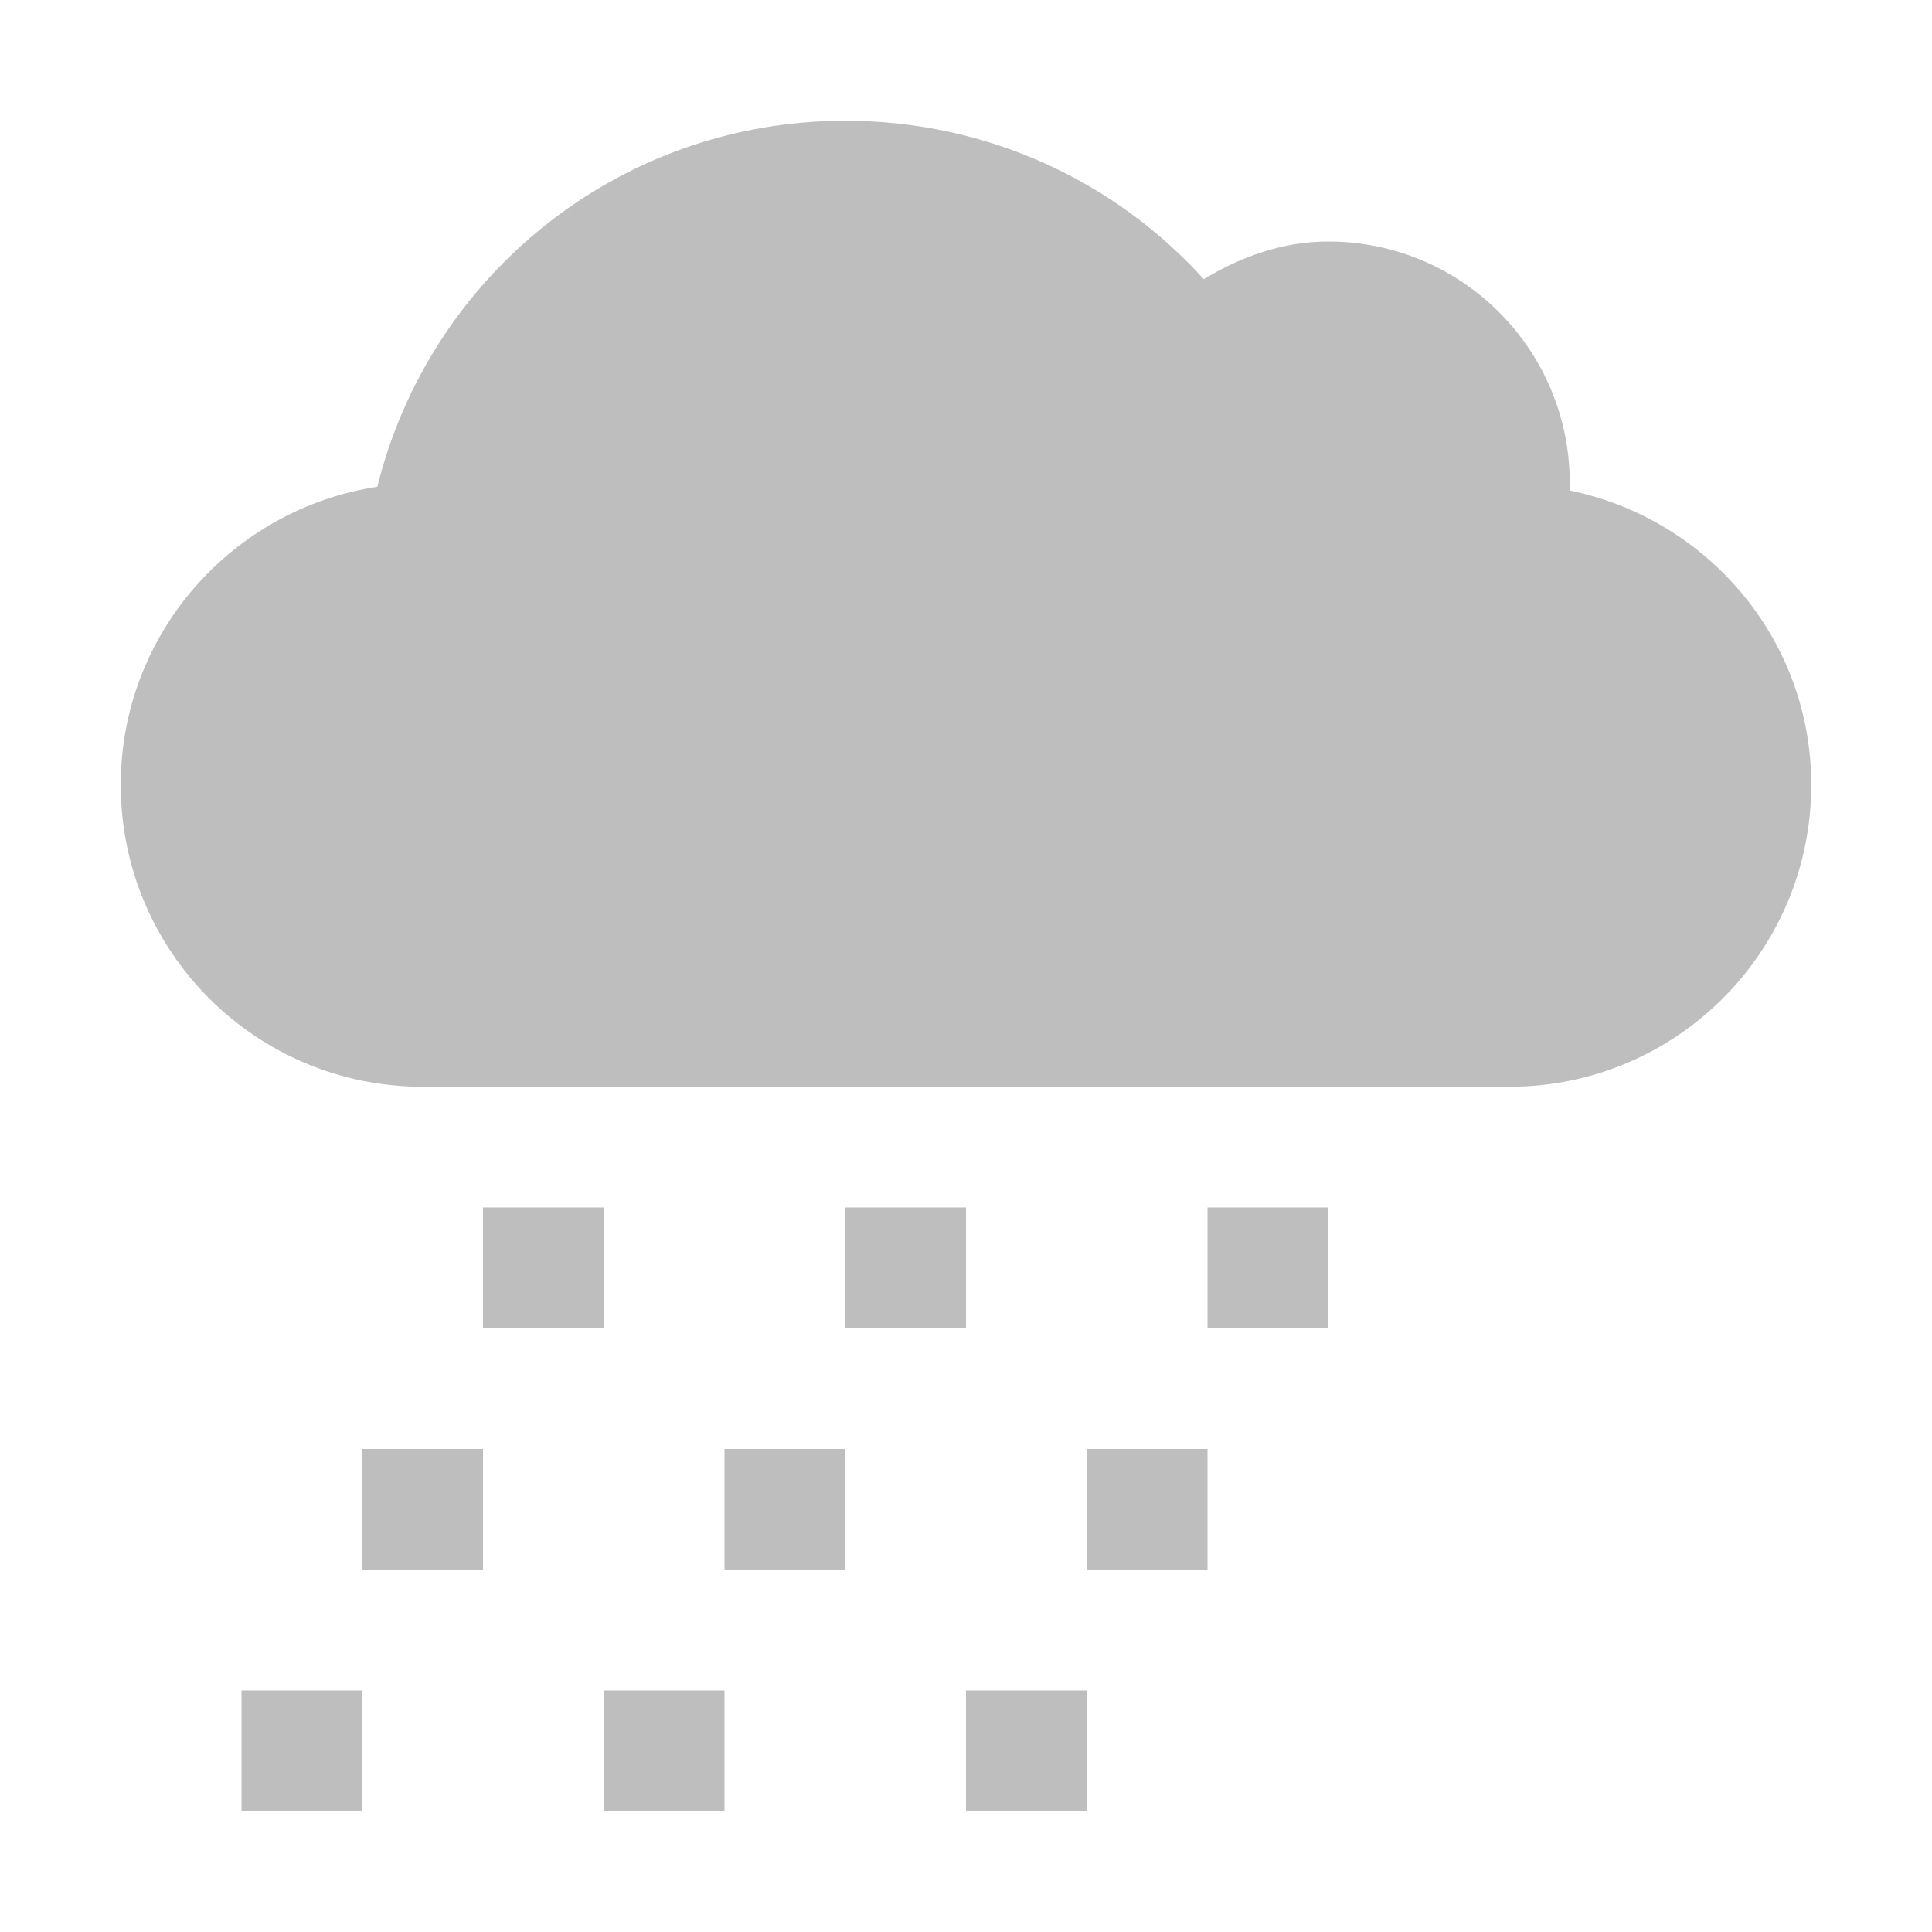
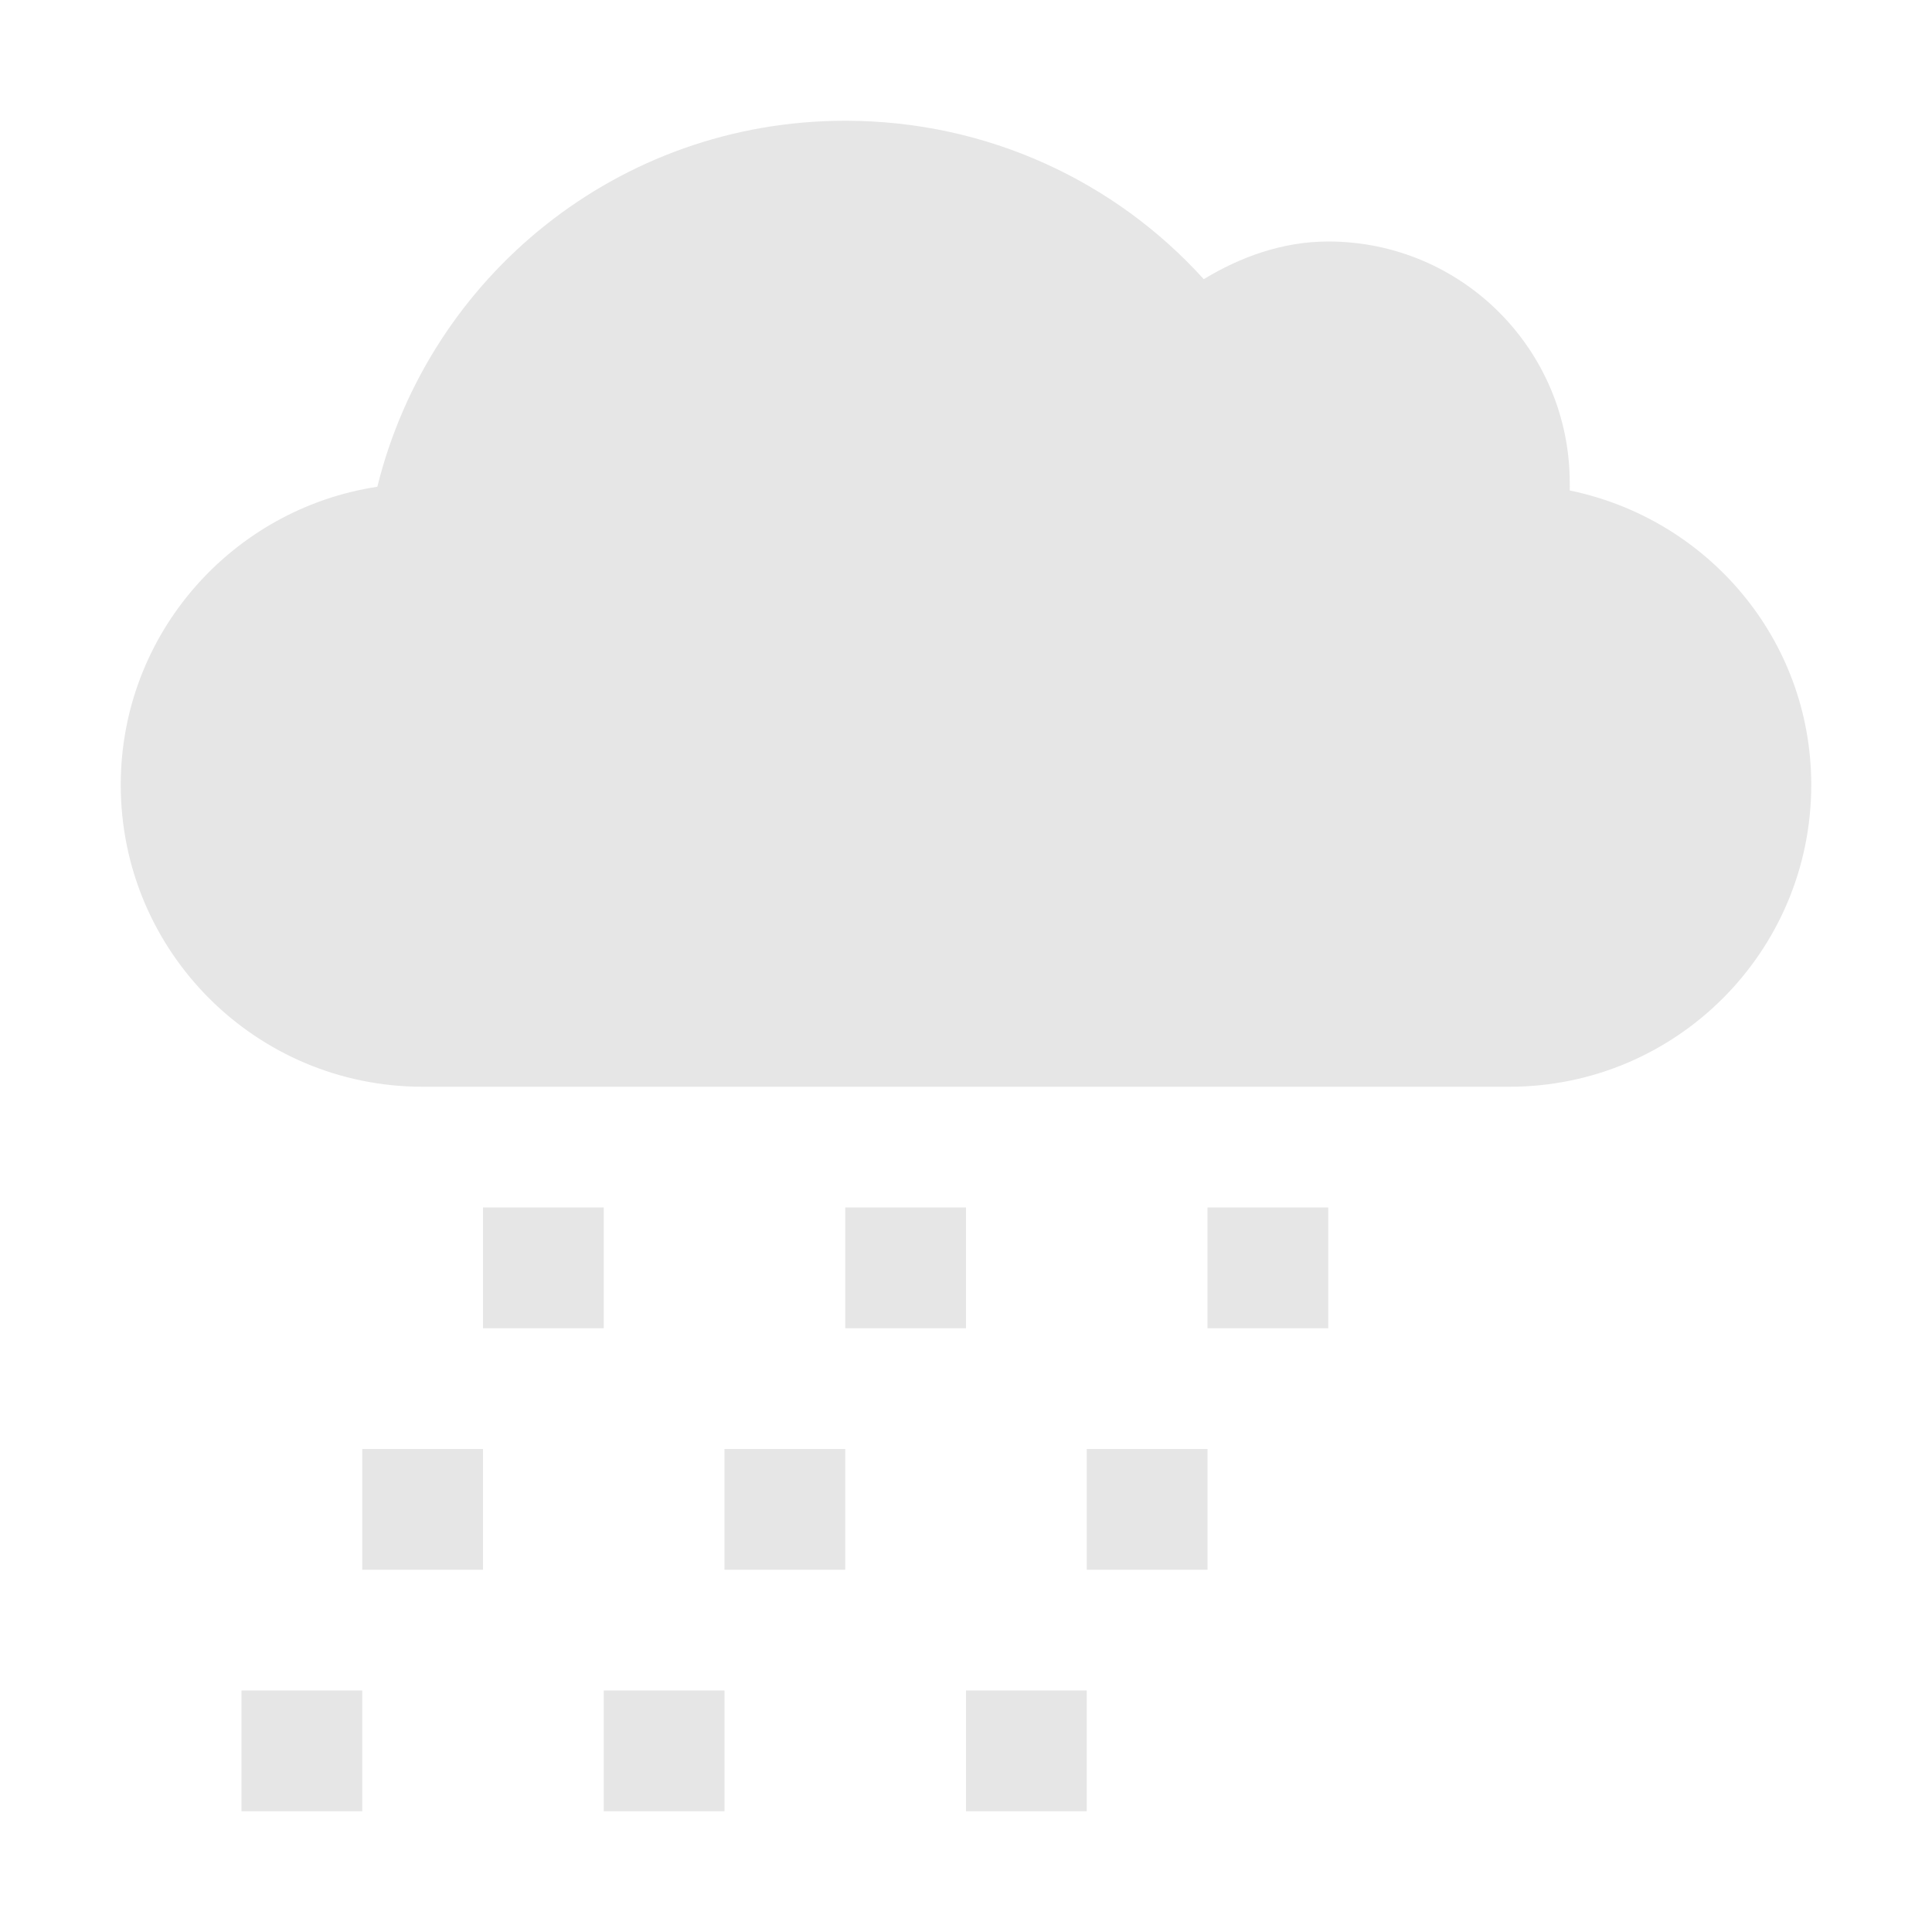
<svg xmlns="http://www.w3.org/2000/svg" xmlns:xlink="http://www.w3.org/1999/xlink" width="16" height="16" id="svg2" version="1.0">
  <defs id="defs4">
    <linearGradient id="linearGradient3171">
      <stop id="stop3173" offset="0" style="stop-color:#000000;stop-opacity:1;" />
      <stop id="stop3175" offset="1" style="stop-color:#000000;stop-opacity:0;" />
    </linearGradient>
    <linearGradient xlink:href="#linearGradient3171" id="linearGradient3342" gradientUnits="userSpaceOnUse" x1="4.938" y1="11" x2="8" y2="11" />
    <linearGradient id="linearGradient3266">
      <stop id="stop3268" offset="0" style="stop-color:#505050;stop-opacity:1;" />
      <stop id="stop3270" offset="1" style="stop-color:#505050;stop-opacity:0;" />
    </linearGradient>
    <linearGradient xlink:href="#linearGradient3266" id="linearGradient3340" gradientUnits="userSpaceOnUse" gradientTransform="translate(2,0)" x1="3.889" y1="15.657" x2="4.329" y2="12.843" />
    <linearGradient xlink:href="#linearGradient3242" id="linearGradient3338" gradientUnits="userSpaceOnUse" x1="3.5" y1="14.031" x2="3.5" y2="7.996" />
    <linearGradient id="linearGradient3242">
      <stop id="stop3244" offset="0" style="stop-color:#505050;stop-opacity:1;" />
      <stop style="stop-color:#a7a7a7;stop-opacity:1;" offset="0.5" id="stop3260" />
      <stop style="stop-color:#ffffff;stop-opacity:1;" offset="0.7" id="stop3250" />
      <stop id="stop3246" offset="1" style="stop-color:#c8c8c8;stop-opacity:1;" />
    </linearGradient>
    <linearGradient xlink:href="#linearGradient3242" id="linearGradient3336" gradientUnits="userSpaceOnUse" x1="7.613" y1="14.757" x2="5.525" y2="7.243" />
    <linearGradient id="ShadowGradient">
      <stop style="stop-color:#000000;stop-opacity:1;" offset="0" id="stop3393" />
      <stop style="stop-color:#000000;stop-opacity:0;" offset="1" id="stop3395" />
    </linearGradient>
    <linearGradient id="StandardGradient">
      <stop style="stop-color:#000000;stop-opacity:1;" offset="0" id="stop3389" />
      <stop style="stop-color:#646464;stop-opacity:1;" offset="1" id="stop3391" />
    </linearGradient>
    <linearGradient xlink:href="#StandardGradient" id="linearGradient3381" x1="9.938" y1="3" x2="9.938" y2="19.018" gradientUnits="userSpaceOnUse" />
    <linearGradient xlink:href="#StandardGradient" id="linearGradient3782" x1="9.75" y1="5" x2="9.75" y2="19.056" gradientUnits="userSpaceOnUse" gradientTransform="translate(0,-1)" />
    <linearGradient xlink:href="#StandardGradient" id="linearGradient2400" gradientUnits="userSpaceOnUse" gradientTransform="translate(-9,10)" x1="9.75" y1="5" x2="9.75" y2="19.056" />
    <linearGradient xlink:href="#StandardGradient" id="linearGradient3174" gradientUnits="userSpaceOnUse" gradientTransform="matrix(0.7071068,0.7071068,-0.7071068,0.7071068,0.8856249,4.153634)" x1="9.75" y1="5" x2="9.75" y2="19.056" />
    <linearGradient xlink:href="#StandardGradient" id="linearGradient3178" gradientUnits="userSpaceOnUse" gradientTransform="matrix(0,1,-1,0,12.00982,7.009822)" x1="9.75" y1="5" x2="9.75" y2="19.056" />
    <linearGradient xlink:href="#StandardGradient" id="linearGradient3182" gradientUnits="userSpaceOnUse" gradientTransform="matrix(-0.7071068,0.7071068,-0.7071068,-0.7071068,17.85619,16.89545)" x1="9.75" y1="5" x2="9.75" y2="19.056" />
    <linearGradient xlink:href="#StandardGradient" id="linearGradient3186" gradientUnits="userSpaceOnUse" gradientTransform="matrix(-1,0,0,-1,15,28.01964)" x1="9.75" y1="5" x2="9.75" y2="19.056" />
    <linearGradient xlink:href="#StandardGradient" id="linearGradient3190" gradientUnits="userSpaceOnUse" gradientTransform="matrix(-0.7071068,-0.7071068,0.7071068,-0.7071068,5.114375,33.86601)" x1="9.75" y1="5" x2="9.75" y2="19.056" />
    <linearGradient xlink:href="#StandardGradient" id="linearGradient3194" gradientUnits="userSpaceOnUse" gradientTransform="matrix(0,-1,1,0,-6.009822,31.00982)" x1="9.75" y1="5" x2="9.75" y2="19.056" />
    <linearGradient xlink:href="#StandardGradient" id="linearGradient3198" gradientUnits="userSpaceOnUse" gradientTransform="matrix(0.7071068,-0.7071068,0.7071068,0.7071068,-11.85619,21.1242)" x1="9.75" y1="5" x2="9.75" y2="19.056" />
    <linearGradient xlink:href="#StandardGradient" id="linearGradient3224" gradientUnits="userSpaceOnUse" gradientTransform="matrix(0.7071068,0.7071068,-0.7071068,0.7071068,11.29289,-6.263456)" x1="9.75" y1="5" x2="9.75" y2="19.056" />
    <linearGradient xlink:href="#StandardGradient" id="linearGradient2407" gradientUnits="userSpaceOnUse" gradientTransform="translate(-22,-5)" x1="9.75" y1="5" x2="9.75" y2="19.056" />
    <linearGradient xlink:href="#StandardGradient" id="linearGradient3228" x1="6.701" y1="1" x2="6.701" y2="15.001" gradientUnits="userSpaceOnUse" />
    <linearGradient xlink:href="#linearGradient3171" id="linearGradient2630" gradientUnits="userSpaceOnUse" x1="4.938" y1="11" x2="8" y2="11" gradientTransform="translate(4.8043455e-2,-1.054602)" />
    <linearGradient xlink:href="#linearGradient3266" id="linearGradient2633" gradientUnits="userSpaceOnUse" gradientTransform="translate(2.048043,-1.054602)" x1="3.889" y1="15.657" x2="4.329" y2="12.843" />
    <linearGradient xlink:href="#linearGradient3242" id="linearGradient2636" gradientUnits="userSpaceOnUse" x1="3.5" y1="14.031" x2="3.5" y2="7.996" gradientTransform="translate(4.8043455e-2,-1.054602)" />
    <linearGradient xlink:href="#linearGradient3242" id="linearGradient2639" gradientUnits="userSpaceOnUse" x1="7.613" y1="14.757" x2="5.525" y2="7.243" gradientTransform="translate(4.8043455e-2,-1.054602)" />
    <linearGradient xlink:href="#linearGradient3242" id="linearGradient2641" gradientUnits="userSpaceOnUse" gradientTransform="translate(-2,-3)" x1="7.613" y1="14.757" x2="5.525" y2="7.243" />
    <linearGradient xlink:href="#StandardGradient" id="linearGradient3421" x1="8.438" y1="1" x2="8.438" y2="15.008" gradientUnits="userSpaceOnUse" />
    <linearGradient xlink:href="#StandardGradient" id="linearGradient2433" gradientUnits="userSpaceOnUse" x1="8.438" y1="1" x2="8.438" y2="15.008" gradientTransform="matrix(1.239731,0,0,1,-2.145046,0)" />
    <linearGradient xlink:href="#StandardGradient" id="linearGradient2435" gradientUnits="userSpaceOnUse" x1="8.438" y1="1" x2="8.438" y2="15.008" gradientTransform="matrix(1.306501,0,0,1,-3.664489,0)" />
    <linearGradient xlink:href="#StandardGradient" id="linearGradient2437" gradientUnits="userSpaceOnUse" x1="8.438" y1="1" x2="8.438" y2="15.008" gradientTransform="matrix(1.315615,0,0,1,-4.720049,0)" />
    <linearGradient xlink:href="#StandardGradient" id="linearGradient2898" gradientUnits="userSpaceOnUse" x1="8.438" y1="1" x2="8.438" y2="15.008" />
    <linearGradient xlink:href="#linearGradient4081" id="linearGradient3538" gradientUnits="userSpaceOnUse" gradientTransform="translate(1,0)" x1="16.5" y1="19.543" x2="16.5" y2="2.5" />
    <linearGradient id="linearGradient4081">
      <stop style="stop-color:#aaaaaa;stop-opacity:1;" offset="0" id="stop4083" />
      <stop style="stop-color:#f0f0f0;stop-opacity:1;" offset="1" id="stop4085" />
    </linearGradient>
    <linearGradient xlink:href="#linearGradient4081" id="linearGradient3542" gradientUnits="userSpaceOnUse" gradientTransform="translate(-4,-3)" x1="10.505" y1="15.281" x2="10.505" y2="6.746" />
    <linearGradient id="linearGradient2926">
      <stop style="stop-color:#aaaaaa;stop-opacity:1;" offset="0" id="stop2928" />
      <stop style="stop-color:#f0f0f0;stop-opacity:1;" offset="1" id="stop2930" />
    </linearGradient>
    <linearGradient xlink:href="#linearGradient4081" id="linearGradient3540" gradientUnits="userSpaceOnUse" gradientTransform="translate(-4,-3)" x1="14.525" y1="17.419" x2="14.525" y2="4.625" />
    <linearGradient id="linearGradient2933">
      <stop style="stop-color:#aaaaaa;stop-opacity:1;" offset="0" id="stop2935" />
      <stop style="stop-color:#f0f0f0;stop-opacity:1;" offset="1" id="stop2937" />
    </linearGradient>
    <linearGradient y2="2.5" x2="16.5" y1="19.543" x1="16.5" gradientTransform="translate(-4,-3)" gradientUnits="userSpaceOnUse" id="linearGradient2942" xlink:href="#linearGradient4081" />
    <linearGradient xlink:href="#linearGradient4081" id="linearGradient2945" gradientUnits="userSpaceOnUse" gradientTransform="translate(-4,-3)" x1="16.5" y1="19.543" x2="16.5" y2="2.5" />
    <linearGradient xlink:href="#linearGradient4081" id="linearGradient2948" gradientUnits="userSpaceOnUse" gradientTransform="matrix(1,0,0,0.9435237,-4,-2.375231)" x1="16.5" y1="19.543" x2="16.5" y2="2.5" />
    <linearGradient xlink:href="#StandardGradient" id="linearGradient2950" gradientUnits="userSpaceOnUse" x1="8.438" y1="1" x2="8.438" y2="15.008" />
    <linearGradient xlink:href="#StandardGradient" id="linearGradient3729" gradientUnits="userSpaceOnUse" x1="8.438" y1="1" x2="8.438" y2="15.008" gradientTransform="translate(0,1)" />
    <linearGradient xlink:href="#StandardGradient" id="linearGradient3731" gradientUnits="userSpaceOnUse" x1="8.438" y1="1" x2="8.438" y2="15.008" />
    <linearGradient id="StandardGradient-1" gradientTransform="scale(1.146726,0.8720476)" x1="7.19" y1="6.955" x2="7.19" y2="18.319" gradientUnits="userSpaceOnUse">
      <stop style="stop-color:#000000;stop-opacity:0.863;" offset="0" id="stop3280" />
      <stop style="stop-color:#000000;stop-opacity:0.471;" offset="1" id="stop3282" />
    </linearGradient>
    <linearGradient y2="18.319" x2="7.19" y1="6.955" x1="7.19" gradientTransform="matrix(1.146726,0,0,0.8720476,2.519674,8.538319)" gradientUnits="userSpaceOnUse" id="linearGradient3785" xlink:href="#StandardGradient-1" />
    <linearGradient xlink:href="#StandardGradient-1" id="linearGradient3804" gradientUnits="userSpaceOnUse" x1="8.438" y1="1" x2="8.438" y2="15.008" />
    <linearGradient xlink:href="#StandardGradient-1" id="linearGradient3808" gradientUnits="userSpaceOnUse" x1="8.438" y1="1" x2="8.438" y2="15.008" gradientTransform="translate(0,1)" />
    <linearGradient xlink:href="#StandardGradient-1" id="linearGradient3812" gradientUnits="userSpaceOnUse" x1="8.438" y1="1" x2="8.438" y2="15.008" />
    <linearGradient xlink:href="#StandardGradient-1" id="linearGradient3817" gradientUnits="userSpaceOnUse" x1="8.438" y1="1" x2="8.438" y2="15.008" gradientTransform="translate(-20,0)" />
    <clipPath clipPathUnits="userSpaceOnUse" id="clipPath3824">
      <path style="fill:#ff00ff;fill-opacity:1;stroke:none;display:inline" d="m -20,0 0,16 16,0 0,-16 -16,0 z M -7.625,1 C -5.996,2.929 -5,5.343 -5,8 c 1e-6,2.708 -1.032,5.179 -2.719,7.125 l -1.5,-1.25 c 1.364,-1.613 2.188,-3.652 2.188,-5.875 0,-2.164 -0.763,-4.157 -2.062,-5.75 L -7.625,1 z M -9.812,2.844 C -8.663,4.274 -8,6.068 -8,8 c 0,1.988 -0.723,3.804 -1.938,5.25 l -1.5,-1.281 C -10.54,10.862 -10,9.501 -10,8 -10,6.556 -10.507,5.241 -11.344,4.156 l 1.531,-1.312 z m -5.188,1.125 0,8 L -17,10 -18.5,10 C -18.777,10 -19,9.777 -19,9.5 l 0,-3 C -19,6.223 -18.777,6 -18.5,6 l 1.5,0 2,-2.031 z M -12.062,4.75 C -11.393,5.666 -11,6.804 -11,8 c 0,1.259 -0.42,2.432 -1.156,3.375 L -13.688,10.062 C -13.264,9.47 -13,8.769 -13,8 -13,7.282 -13.219,6.63 -13.594,6.062 L -12.062,4.75 z" id="path3826" />
    </clipPath>
    <linearGradient xlink:href="#StandardGradient-6" id="linearGradient3750" x1="11" y1="3" x2="11" y2="20.117" gradientUnits="userSpaceOnUse" />
    <linearGradient id="StandardGradient-6" gradientTransform="matrix(0.9984539,0,0,0.9984539,-0.0459776,0.05767558)" x1="10.71" y1="1.996" x2="10.71" y2="18.974" gradientUnits="userSpaceOnUse">
      <stop style="stop-color:#000000;stop-opacity:0.863;" offset="0" id="stop3277" />
      <stop style="stop-color:#000000;stop-opacity:0.471;" offset="1" id="stop3279" />
    </linearGradient>
    <linearGradient xlink:href="#StandardGradient-6" id="linearGradient2953" gradientUnits="userSpaceOnUse" gradientTransform="matrix(0.7774459,0,0,0.7712153,-0.5548917,-0.3761043)" x1="11" y1="3" x2="11" y2="20.117" />
    <linearGradient xlink:href="#StandardGradient-6" id="linearGradient2955" gradientUnits="userSpaceOnUse" gradientTransform="matrix(0.7774459,0,0,0.7712153,-0.5548917,-1.376104)" x1="11" y1="3" x2="11" y2="20.117" />
    <linearGradient xlink:href="#StandardGradient-6" id="linearGradient3732" gradientUnits="userSpaceOnUse" gradientTransform="matrix(0.7774459,0,0,0.7712153,-0.5548917,-0.3761043)" x1="11" y1="3" x2="11" y2="20.117" />
    <linearGradient xlink:href="#StandardGradient-6" id="linearGradient3736" gradientUnits="userSpaceOnUse" gradientTransform="matrix(0.7774459,0,0,0.7712153,-0.5548917,-1.376104)" x1="11" y1="3" x2="11" y2="20.117" />
    <linearGradient xlink:href="#StandardGradient-6" id="linearGradient3741" gradientUnits="userSpaceOnUse" gradientTransform="matrix(0.7774459,0,0,0.7712153,-20.55489,-1.376104)" x1="11" y1="3" x2="11" y2="20.117" />
    <clipPath clipPathUnits="userSpaceOnUse" id="clipPath3748">
      <path style="fill:#ff00ff;fill-opacity:1;stroke:none;display:inline" d="m -20,0 0,16 16,0 0,-16 -16,0 z M -15.5,1.469 -12,3.938 -8.5,1.469 -5,3.938 -8.5,6.625 -5,8.969 -12,14 -19,8.969 -15.5,6.625 -19,3.938 -15.5,1.469 z" id="path3750" />
    </clipPath>
    <clipPath clipPathUnits="userSpaceOnUse" id="clipPath3806">
      <path style="fill:#ff00ff;fill-opacity:1;stroke:none;display:inline" d="m -20,0 0,16 16,0 0,-16 -16,0 z m 14.281,1 c 0.183,0 0.365,0.084 0.5,0.219 0.269,0.269 0.269,0.731 0,1 L -8.031,5 l 0,1.531 a 0.528,0.526 0 0 1 -0.156,0.375 L -10.156,8.875 a 0.528,0.526 0 0 1 -0.062,0.031 l -2.688,-2.688 a 0.528,0.526 0 0 1 0,-0.031 0.528,0.526 0 0 1 0.031,-0.031 l 1.969,-1.969 a 0.528,0.526 0 0 1 0.375,-0.156 l 1.531,0 2.781,-2.812 C -6.084,1.084 -5.901,1 -5.719,1 z m -8.125,6.125 a 0.528,0.526 0 0 1 0.031,0 l 2.688,2.688 a 0.528,0.526 0 0 1 0,0.031 0.528,0.526 0 0 1 -0.031,0.031 L -13.125,11.844 A 0.528,0.526 0 0 1 -13.5,12 l -1.531,0 -2.781,2.812 c -0.269,0.269 -0.731,0.269 -1,0 -0.269,-0.269 -0.269,-0.731 0,-1 L -16,11.031 -16,9.5 a 0.528,0.526 0 0 1 0.156,-0.375 L -13.875,7.156 A 0.528,0.526 0 0 1 -13.844,7.125 z" id="path3808" />
    </clipPath>
    <linearGradient xlink:href="#StandardGradient-6" id="linearGradient3849" gradientUnits="userSpaceOnUse" x1="10.974" y1="1.082" x2="10.974" y2="8.948" gradientTransform="translate(-20,0)" />
    <clipPath clipPathUnits="userSpaceOnUse" id="clipPath3856">
      <path style="fill:#ff00ff;fill-opacity:1;stroke:none;display:inline" d="m -20,0 0,16 16,0 0,-16 -16,0 z m 14.281,1 c 0.183,0 0.365,0.084 0.5,0.219 0.269,0.269 0.269,0.731 0,1 L -8.031,5 l 0,1.531 a 0.528,0.526 0 0 1 -0.156,0.375 L -10.156,8.875 a 0.528,0.526 0 0 1 -0.062,0.031 l -2.688,-2.688 a 0.528,0.526 0 0 1 0,-0.031 0.528,0.526 0 0 1 0.031,-0.031 l 1.969,-1.969 a 0.528,0.526 0 0 1 0.375,-0.156 l 1.531,0 2.781,-2.812 C -6.084,1.084 -5.901,1 -5.719,1 z" id="path3858" />
    </clipPath>
  </defs>
  <g id="layer1">
    <path id="path3798" d="M 7.5,19 C 6.05,19 4.813,19.869 4.281,21.125 4.034,21.043 3.775,21 3.5,21 2.119,21 1,22.119 1,23.5 1,24.881 2.119,26 3.5,26 l 4,0 5.5,0 c 1.105,0 2,-0.895 2,-2 0,-1.105 -0.895,-2 -2,-2 l -0.094,0 C 12.96,21.846 13,21.673 13,21.5 13,20.672 12.328,20 11.5,20 11.054,20 10.65,20.191 10.375,20.5 9.743,19.59 8.692,19 7.5,19 z" style="color:#000000;fill:#ff0000;fill-opacity:1;fill-rule:nonzero;stroke:none;stroke-width:1;marker:none;visibility:visible;display:inline;overflow:visible;enable-background:accumulate" />
    <path id="path3863" d="m 7,-18 c -1.877,0 -3.444,1.288 -3.875,3.031 C 1.924,-14.786 1,-13.752 1,-12.5 c 0,1.381 1.119,2.5 2.5,2.5 l 9,0 c 1.381,0 2.5,-1.119 2.5,-2.5 0,-1.208 -0.861,-2.204 -2,-2.438 6.5e-4,-0.021 0,-0.041 0,-0.062 0,-1.105 -0.895,-2 -2,-2 -0.38,0 -0.729,0.129 -1.031,0.312 C 9.237,-17.497 8.178,-18 7,-18 z" style="color:#000000;fill:#6e6e6e;fill-opacity:1;fill-rule:nonzero;stroke:none;stroke-width:1;marker:none;visibility:visible;display:inline;overflow:visible;enable-background:accumulate" />
-     <path style="color:#000000;fill:#bebebe;fill-opacity:1;fill-rule:nonzero;stroke:none;stroke-width:1;marker:none;visibility:visible;display:inline;overflow:visible;enable-background:accumulate" d="M 7,1 C 5.123,1 3.556,2.288 3.125,4.031 1.924,4.214 1,5.248 1,6.5 1,7.881 2.119,9 3.5,9 l 9,0 C 13.881,9 15,7.881 15,6.5 15,5.292 14.139,4.296 13,4.062 13.001,4.042 13,4.021 13,4 13,2.895 12.105,2 11,2 10.62,2 10.271,2.129 9.969,2.312 9.237,1.503 8.178,1 7,1 z" id="path3888" />
-     <rect style="color:#000000;fill:#bebebe;fill-opacity:1;fill-rule:nonzero;stroke:none;stroke-width:1;marker:none;visibility:visible;display:inline;overflow:visible;enable-background:accumulate" id="rect3922" width="1" height="1" x="2" y="14" />
-     <rect y="12" x="3" height="1" width="1" id="rect3924" style="color:#000000;fill:#bebebe;fill-opacity:1;fill-rule:nonzero;stroke:none;stroke-width:1;marker:none;visibility:visible;display:inline;overflow:visible;enable-background:accumulate" />
-     <rect style="color:#000000;fill:#bebebe;fill-opacity:1;fill-rule:nonzero;stroke:none;stroke-width:1;marker:none;visibility:visible;display:inline;overflow:visible;enable-background:accumulate" id="rect3926" width="1" height="1" x="4" y="10" />
-     <rect style="color:#000000;fill:#bebebe;fill-opacity:1;fill-rule:nonzero;stroke:none;stroke-width:1;marker:none;visibility:visible;display:inline;overflow:visible;enable-background:accumulate" id="rect3934" width="1" height="1" x="5" y="14" />
-     <rect y="12" x="6" height="1" width="1" id="rect3936" style="color:#000000;fill:#bebebe;fill-opacity:1;fill-rule:nonzero;stroke:none;stroke-width:1;marker:none;visibility:visible;display:inline;overflow:visible;enable-background:accumulate" />
-     <rect style="color:#000000;fill:#bebebe;fill-opacity:1;fill-rule:nonzero;stroke:none;stroke-width:1;marker:none;visibility:visible;display:inline;overflow:visible;enable-background:accumulate" id="rect3938" width="1" height="1" x="7" y="10" />
-     <rect style="color:#000000;fill:#bebebe;fill-opacity:1;fill-rule:nonzero;stroke:none;stroke-width:1;marker:none;visibility:visible;display:inline;overflow:visible;enable-background:accumulate" id="rect3946" width="1" height="1" x="8" y="14" />
-     <rect y="12" x="9" height="1" width="1" id="rect3948" style="color:#000000;fill:#bebebe;fill-opacity:1;fill-rule:nonzero;stroke:none;stroke-width:1;marker:none;visibility:visible;display:inline;overflow:visible;enable-background:accumulate" />
-     <rect style="color:#000000;fill:#bebebe;fill-opacity:1;fill-rule:nonzero;stroke:none;stroke-width:1;marker:none;visibility:visible;display:inline;overflow:visible;enable-background:accumulate" id="rect3950" width="1" height="1" x="10" y="10" />
+     <path style="color:#000000;fill:#e6e6e6;fill-opacity:1;fill-rule:nonzero;stroke:none;stroke-width:1;marker:none;visibility:visible;display:inline;overflow:visible;enable-background:accumulate" d="M 7,1 C 5.123,1 3.556,2.288 3.125,4.031 1.924,4.214 1,5.248 1,6.5 1,7.881 2.119,9 3.5,9 l 9,0 C 13.881,9 15,7.881 15,6.5 15,5.292 14.139,4.296 13,4.062 13.001,4.042 13,4.021 13,4 13,2.895 12.105,2 11,2 10.62,2 10.271,2.129 9.969,2.312 9.237,1.503 8.178,1 7,1 z" id="path3888" />
+     <rect style="color:#000000;fill:#e6e6e6;fill-opacity:1;fill-rule:nonzero;stroke:none;stroke-width:1;marker:none;visibility:visible;display:inline;overflow:visible;enable-background:accumulate" id="rect3922" width="1" height="1" x="2" y="14" />
+     <rect y="12" x="3" height="1" width="1" id="rect3924" style="color:#000000;fill:#e6e6e6;fill-opacity:1;fill-rule:nonzero;stroke:none;stroke-width:1;marker:none;visibility:visible;display:inline;overflow:visible;enable-background:accumulate" />
+     <rect style="color:#000000;fill:#e6e6e6;fill-opacity:1;fill-rule:nonzero;stroke:none;stroke-width:1;marker:none;visibility:visible;display:inline;overflow:visible;enable-background:accumulate" id="rect3926" width="1" height="1" x="4" y="10" />
+     <rect style="color:#000000;fill:#e6e6e6;fill-opacity:1;fill-rule:nonzero;stroke:none;stroke-width:1;marker:none;visibility:visible;display:inline;overflow:visible;enable-background:accumulate" id="rect3934" width="1" height="1" x="5" y="14" />
+     <rect y="12" x="6" height="1" width="1" id="rect3936" style="color:#000000;fill:#e6e6e6;fill-opacity:1;fill-rule:nonzero;stroke:none;stroke-width:1;marker:none;visibility:visible;display:inline;overflow:visible;enable-background:accumulate" />
+     <rect style="color:#000000;fill:#e6e6e6;fill-opacity:1;fill-rule:nonzero;stroke:none;stroke-width:1;marker:none;visibility:visible;display:inline;overflow:visible;enable-background:accumulate" id="rect3938" width="1" height="1" x="7" y="10" />
+     <rect style="color:#000000;fill:#e6e6e6;fill-opacity:1;fill-rule:nonzero;stroke:none;stroke-width:1;marker:none;visibility:visible;display:inline;overflow:visible;enable-background:accumulate" id="rect3946" width="1" height="1" x="8" y="14" />
+     <rect y="12" x="9" height="1" width="1" id="rect3948" style="color:#000000;fill:#e6e6e6;fill-opacity:1;fill-rule:nonzero;stroke:none;stroke-width:1;marker:none;visibility:visible;display:inline;overflow:visible;enable-background:accumulate" />
+     <rect style="color:#000000;fill:#e6e6e6;fill-opacity:1;fill-rule:nonzero;stroke:none;stroke-width:1;marker:none;visibility:visible;display:inline;overflow:visible;enable-background:accumulate" id="rect3950" width="1" height="1" x="10" y="10" />
  </g>
</svg>
